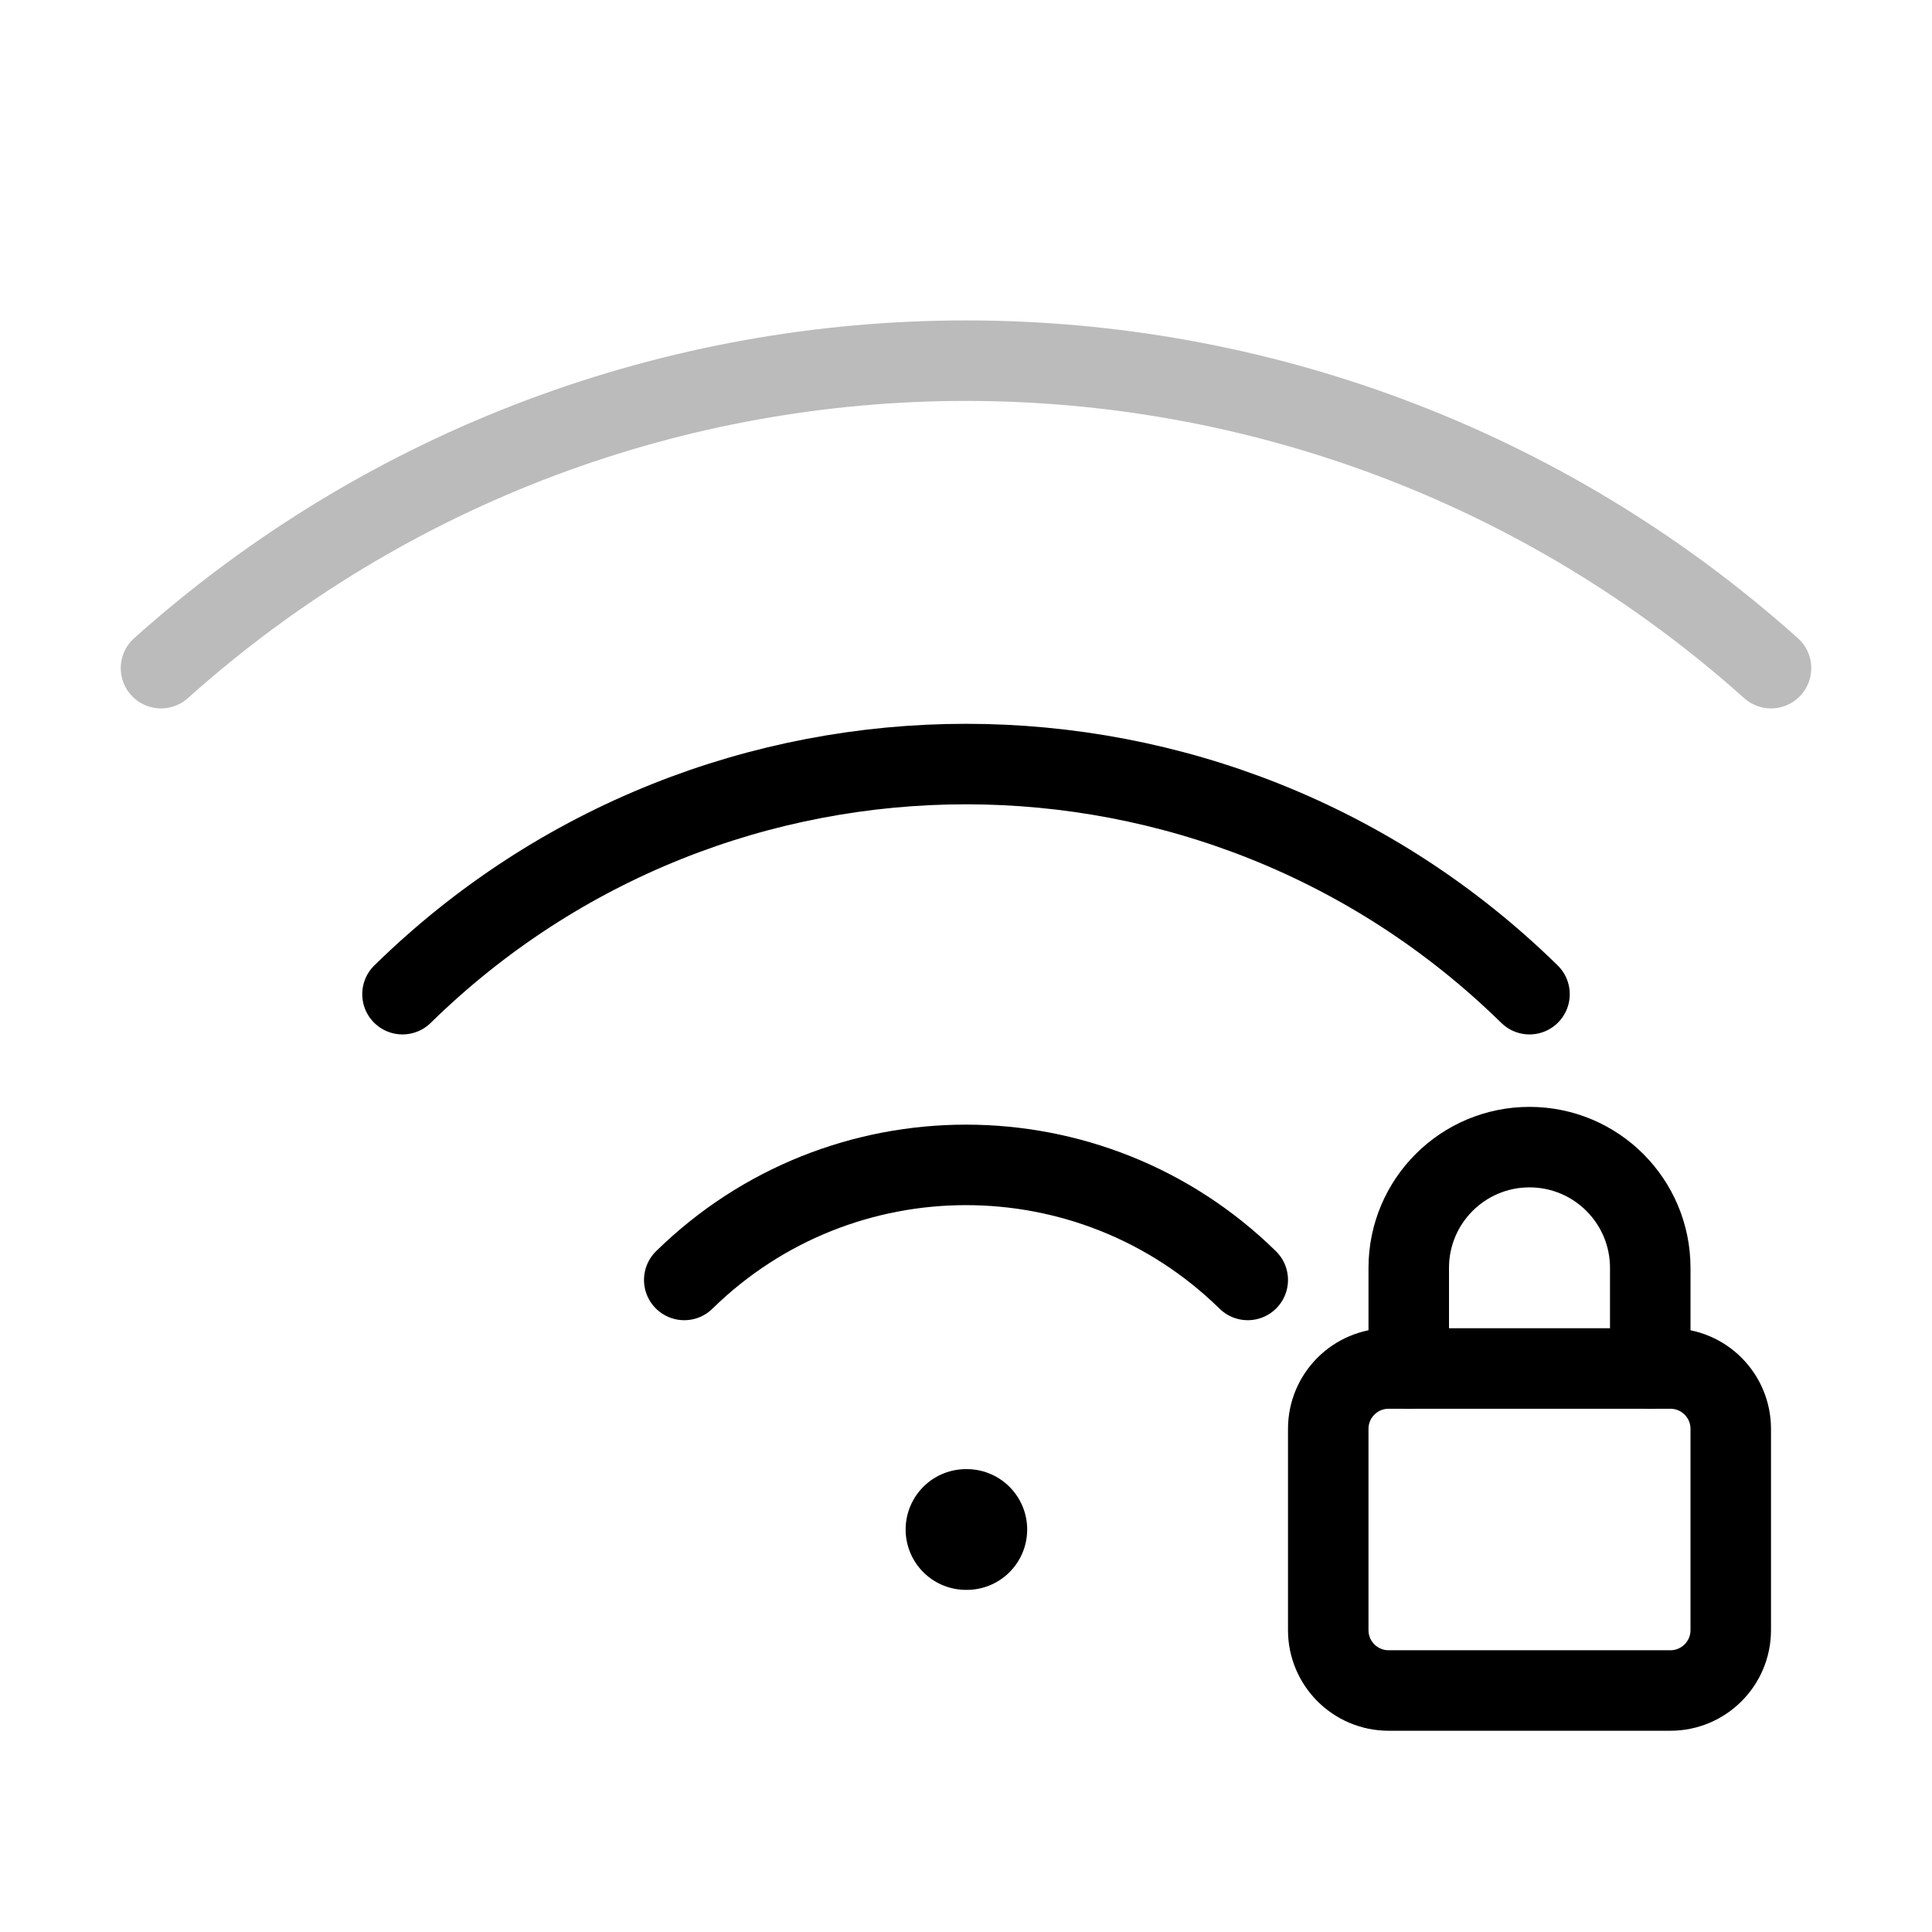
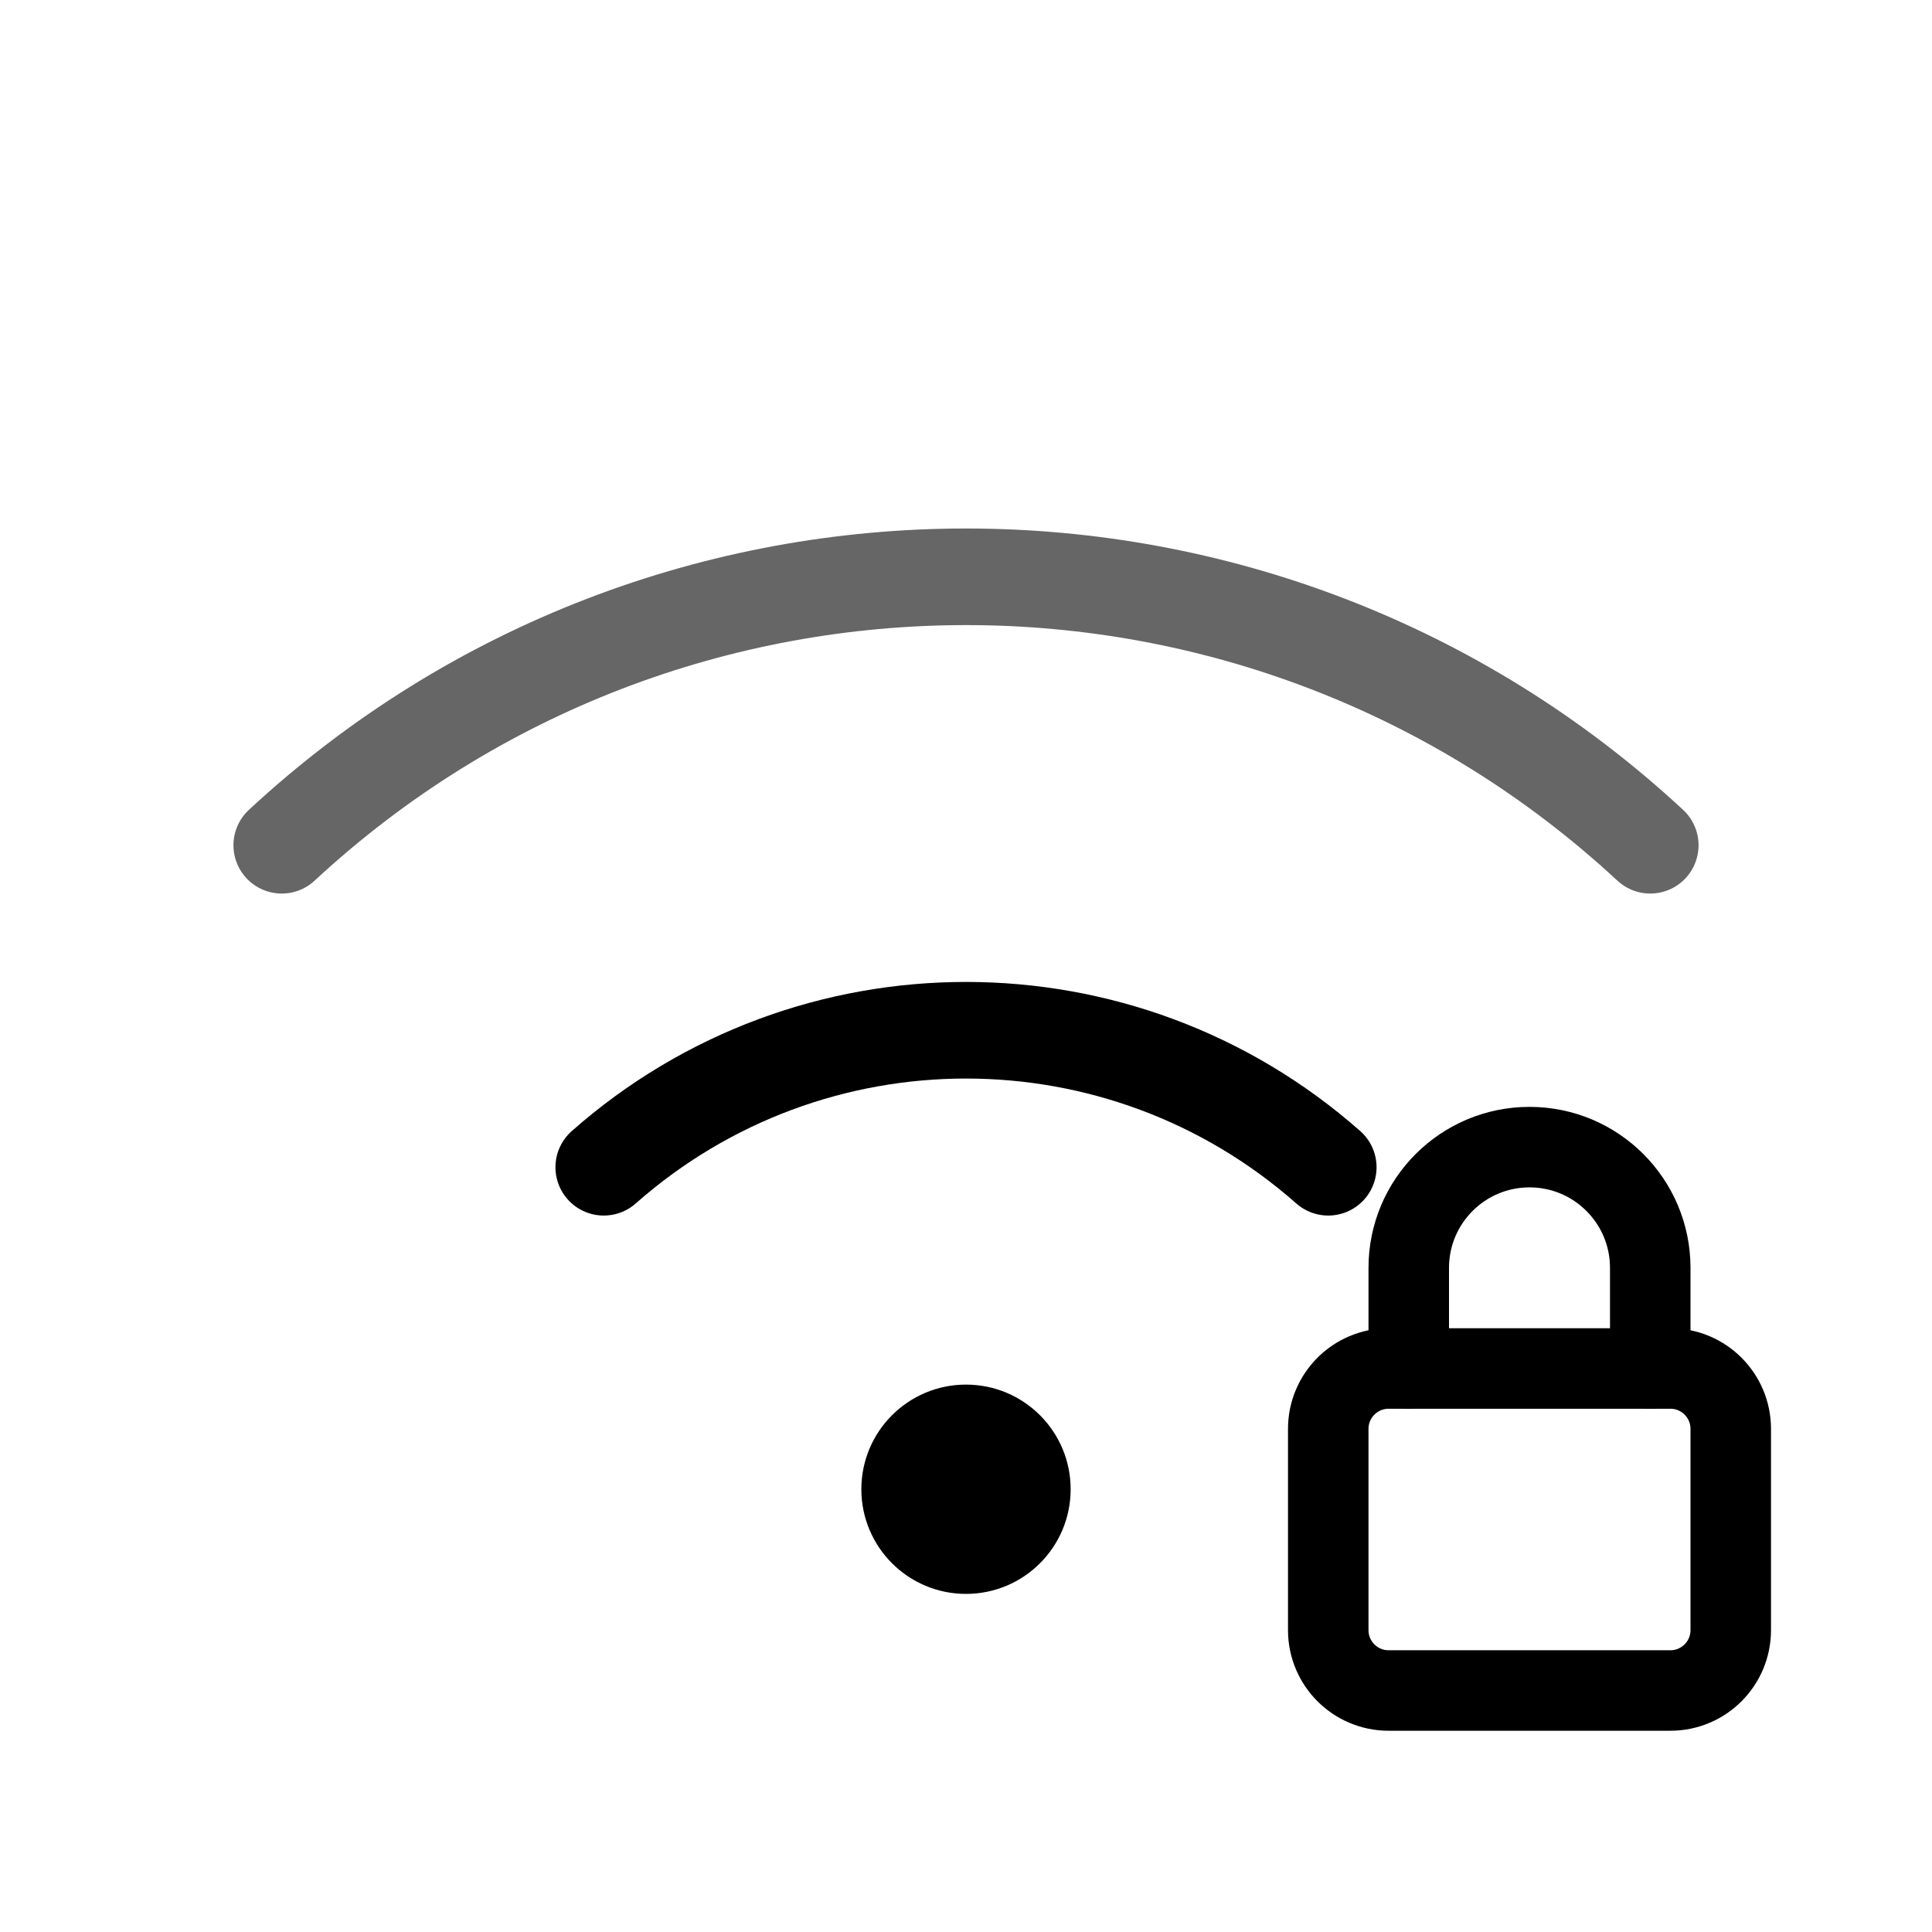
- <svg xmlns="http://www.w3.org/2000/svg" width="48" height="48" viewBox="0 0 48 48" fill="none" stroke-width="2" stroke-linecap="round" stroke-linejoin="round">
-   <path stroke="#bbb" d="M4 16.6a30 30 0 0 1 40 0" />
-   <path stroke="#000" d="M10 24.7a20 20 0 0 1 28 0M17 31.8a10 10 0 0 1 14 0" />
-   <path stroke="#000" stroke-width="3" d="M24 38h.02" />
-   <rect stroke="#000" x="33" y="34" width="10" height="8" rx="1.5" />
-   <path stroke="#000" d="M35 34v-2.5a3 3 0 0 1 6 0V34" />
+ <svg xmlns="http://www.w3.org/2000/svg" width="48" height="48" viewBox="0 0 48 48" fill="none" stroke-width="2.4" stroke-linecap="round" stroke-linejoin="round">
+   <path stroke="#666" d="M7 21a25 25 0 0 1 34 0" />
+   <path stroke="#000" d="M15 29a13.6 13.6 0 0 1 18 0" />
+   <circle cx="24" cy="37" r="2.6" fill="#000" />
+   <rect stroke="#000" stroke-width="2" x="33" y="34" width="10" height="8" rx="1.5" />
+   <path stroke="#000" stroke-width="2" d="M35 34v-2.5a3 3 0 0 1 6 0V34" />
</svg>
